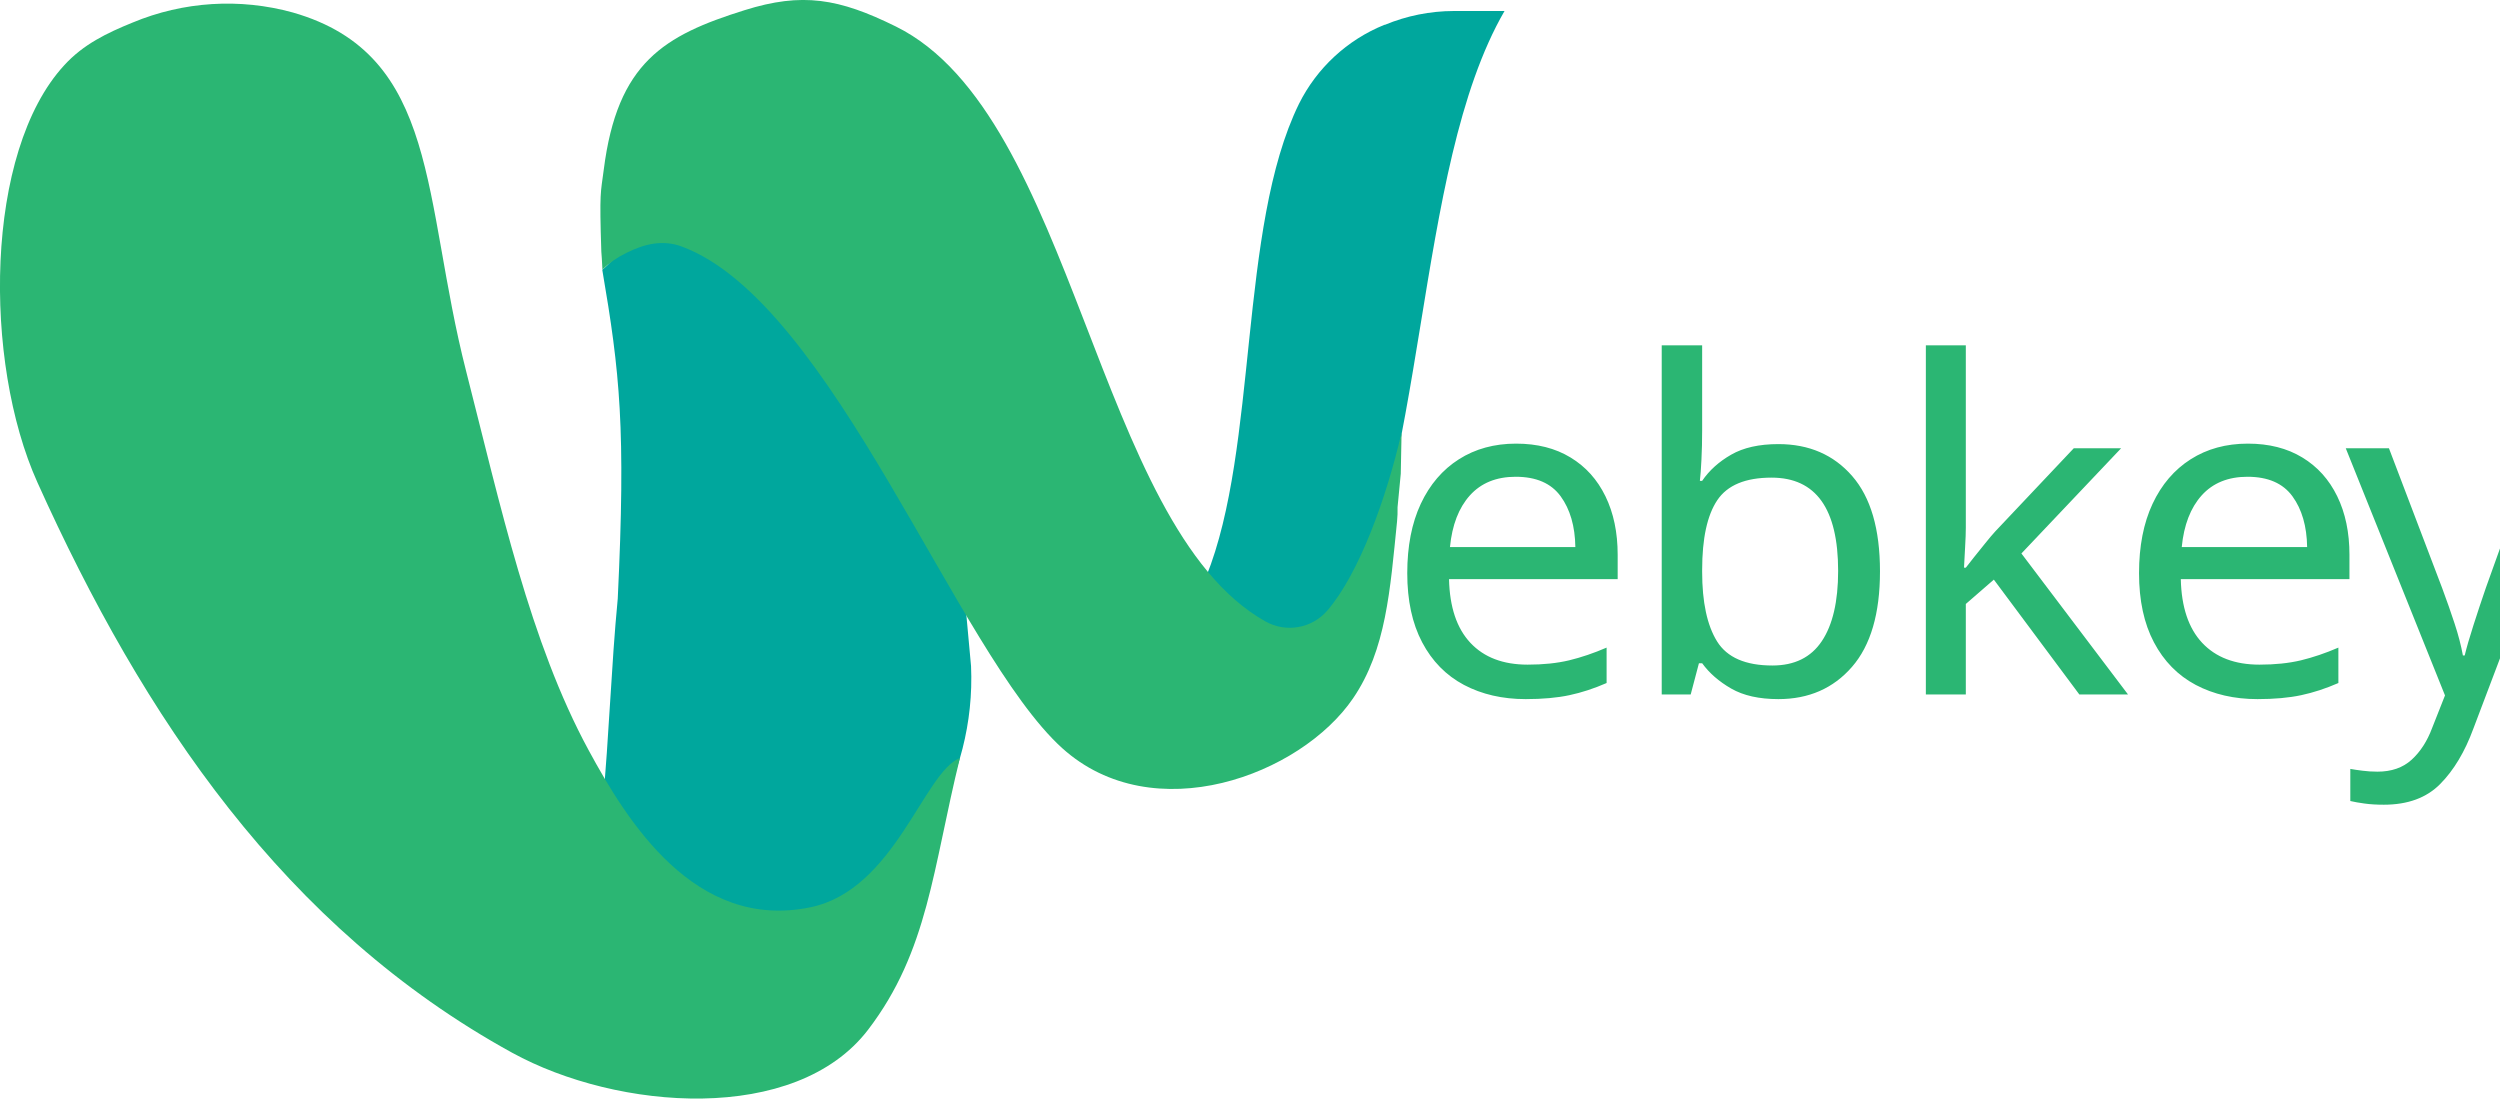
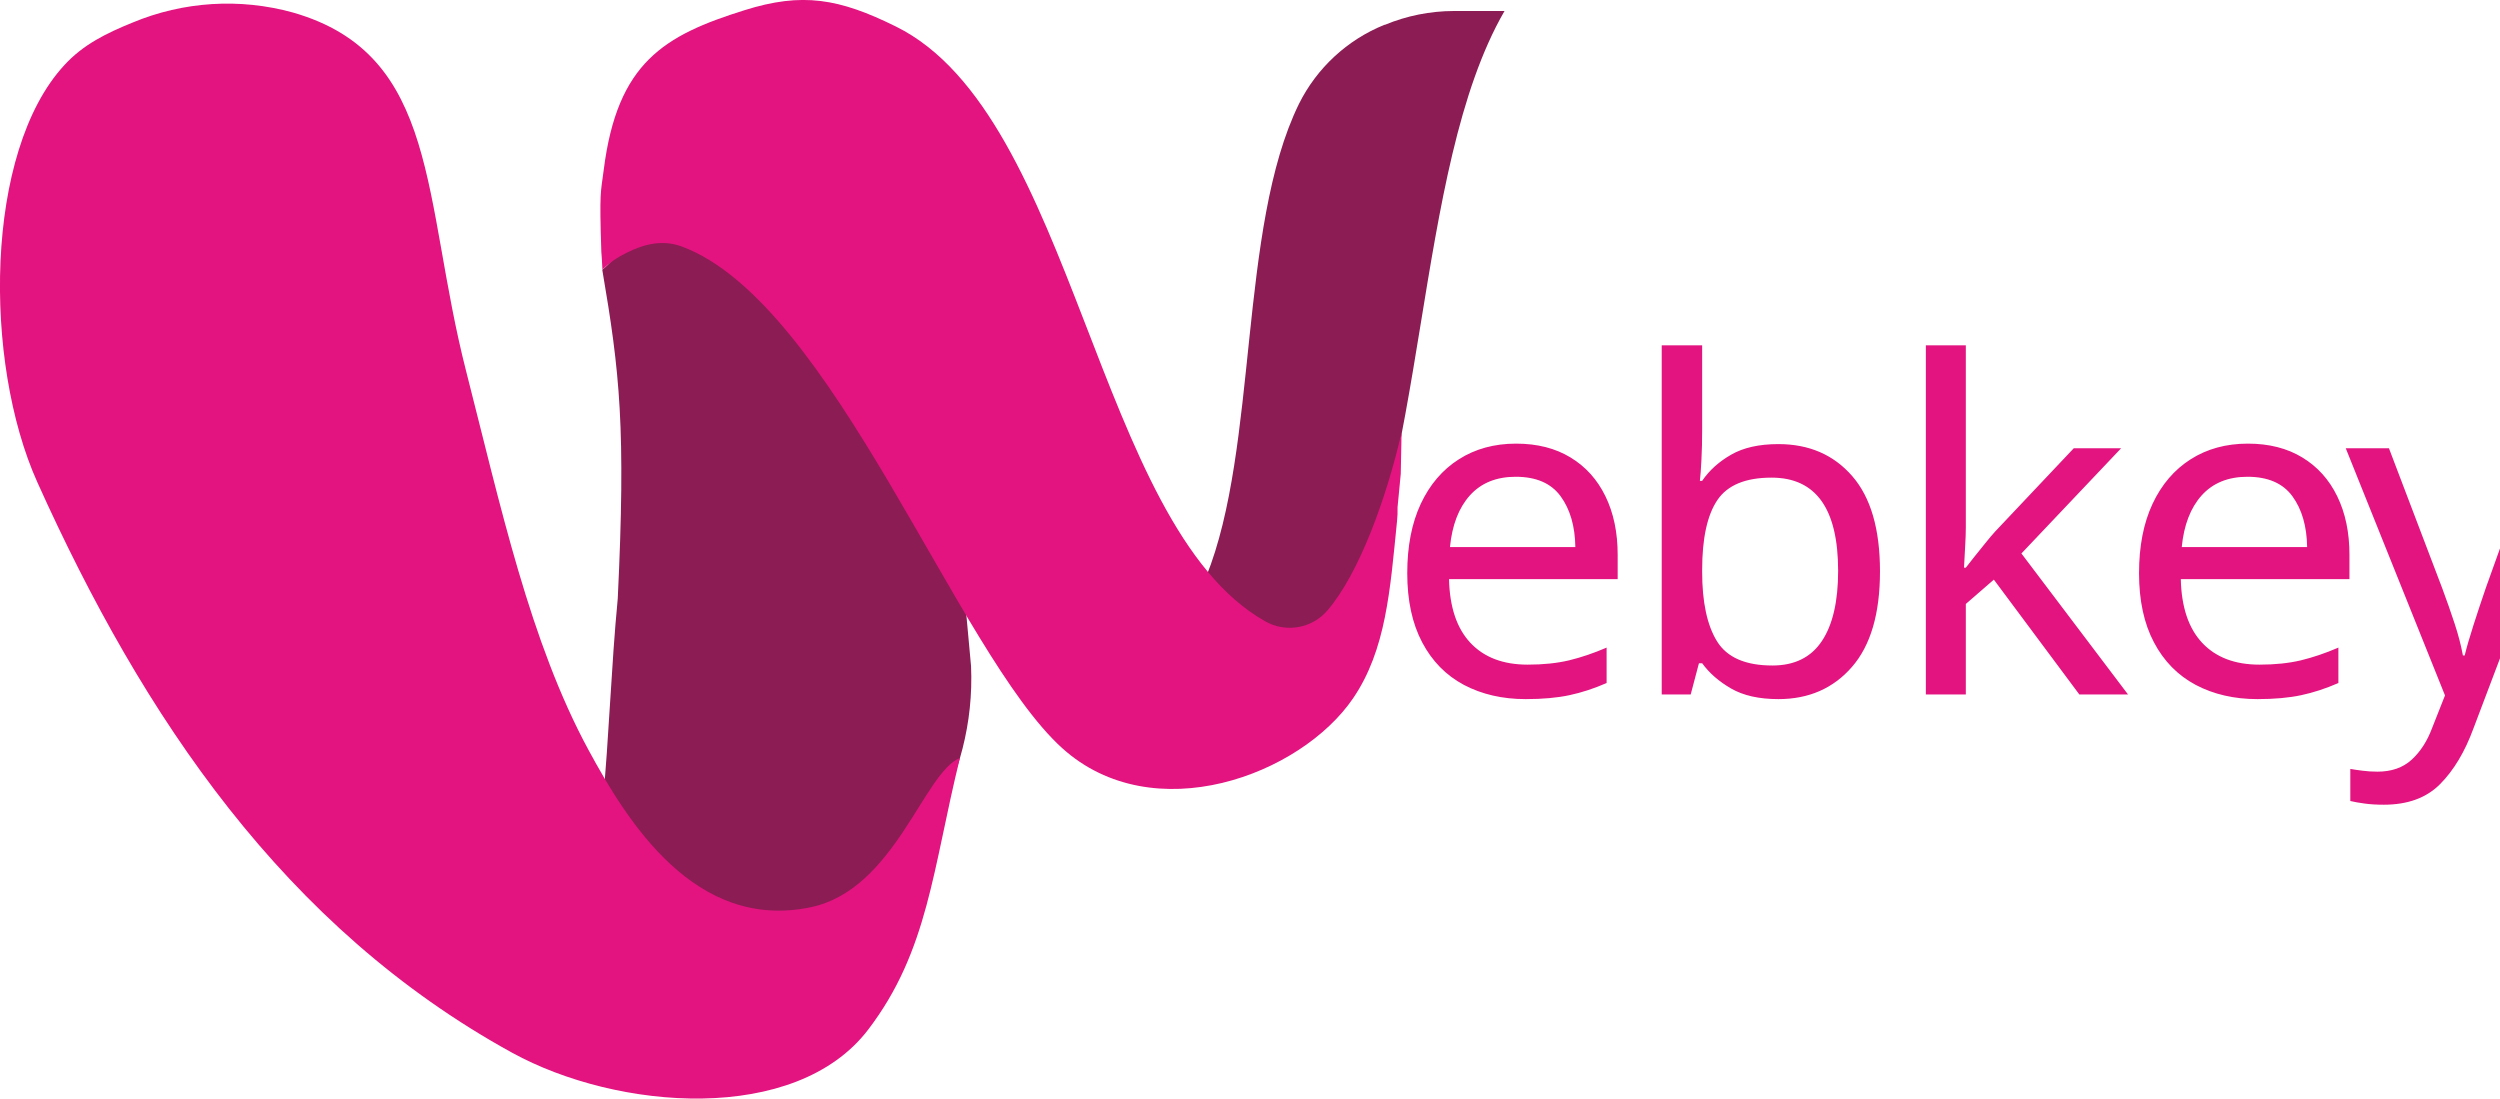
<svg xmlns="http://www.w3.org/2000/svg" id="Layer_1" data-name="Layer 1" viewBox="0 0 497.53 218.64">
  <defs>
-     <style>.cls-1{fill:#00a79d;}.cls-1,.cls-2{fill-rule:evenodd;}.cls-2,.cls-3{fill:#2bb673;}.cls-3{font-size:91.42px;font-family:PFUniversalMedium-Regular, PF Universal;letter-spacing:-0.04em;}</style>
+     <style>.cls-1{fill:#8b1c54;}.cls-1,.cls-2{fill-rule:evenodd;}.cls-2,.cls-3{fill:#e3137f;}.cls-3{font-size:91.42px;font-family:PFUniversalMedium-Regular, PF Universal;letter-spacing:-0.04em;}</style>
  </defs>
  <path class="cls-1" d="M438.15,189.05h10.1c-18.36,31.71-14.92,93.28-34.2,126.68l-9.28.36c-3.83-5.7-11.44-8.89-15.89-14.48,10.36-25.62,6.37-69.42,18.46-94.08a32.69,32.69,0,0,1,17-15.73l.1,0A36,36,0,0,1,438.15,189.05Z" transform="translate(-148.83 -186.86)" />
-   <path class="cls-1" d="M278.06,230.22c22.17,0,28.12,20.83,37.12,34.66l26.3,42.54c-.26,3.94-1.41-10.17.6,12,1,22.52-11.68,43.4-30,51.06-15.84,6.62-27.81-7.16-33.26-12.61-3.13-3.14-8.67-6.37-10.05-11,1.29-13.65,1.69-27.23,3-40.88,1.63-33.89.42-45-3.08-65.44C272,237.87,274.71,232.84,278.06,230.22Z" transform="translate(-148.83 -186.86)" />
-   <path class="cls-2" d="M327.11,192.13c35.78,17.66,39.71,99.26,73.45,118.34A9.87,9.87,0,0,0,413,308.35c6.31-7.34,11.74-22.34,14.76-35.42l-.16,8.21-.64,6.67a22.15,22.15,0,0,1-.1,2.82c-1.38,13.63-2.17,25.56-8.75,35.2-10.43,15.31-39.76,26.3-57.9,9.91-21-19-45.68-88.68-75.7-99.82-3.79-1.4-7.43-.53-11,1.26a18.59,18.59,0,0,0-4.79,3.31c-.11-1.87-.13-2.72-.22-3.57-.39-12.12-.13-11.52.48-16.26C271.68,199.28,281,193.9,297,188.89,308.49,185.28,315.79,186.54,327.11,192.13Z" transform="translate(-148.83 -186.86)" />
+   <path class="cls-1" d="M278.06,230.22c22.17,0,28.11,20.83,37.12,34.66l26.3,42.54c-.26,3.94-1.41-10.17.6,12,1,22.52-11.68,43.4-30,51.06-15.84,6.62-27.81-7.16-33.26-12.61-3.13-3.14-8.67-6.37-10.05-11,1.29-13.65,1.69-27.23,3-40.88,1.63-33.89.42-45-3.08-65.44C272,237.87,274.71,232.84,278.06,230.22Z" transform="translate(-148.83 -186.86)" />
+   <path class="cls-2" d="M327.11,192.13c35.78,17.66,39.71,99.26,73.45,118.34A9.87,9.87,0,0,0,413,308.35c6.31-7.34,11.74-22.34,14.76-35.42l-.16,8.21-.64,6.67a20.46,20.46,0,0,1-.11,2.82c-1.37,13.63-2.17,25.56-8.74,35.2-10.43,15.31-39.76,26.3-57.9,9.91-21-19-45.68-88.68-75.7-99.82-3.79-1.4-7.44-.53-11,1.26a18.59,18.59,0,0,0-4.79,3.31c-.11-1.87-.13-2.72-.22-3.57-.39-12.12-.13-11.52.48-16.26C271.68,199.28,281,193.9,297,188.89,308.49,185.28,315.79,186.54,327.11,192.13Z" transform="translate(-148.83 -186.86)" />
  <path class="cls-2" d="M175.22,191.35a49,49,0,0,1,31.9-2c29.33,8.41,25.7,37.09,34.48,71.4,6.85,26.79,12.7,53.89,24.38,75.42,7.6,14,21.1,36.06,44.18,31.24,16.76-3.5,22.47-26.81,29.71-29.71-5.43,22-6.28,38.38-18.28,54.09-14.43,18.87-49.84,16.11-70.85,4.57-45.24-24.86-73.41-66.74-94.47-113.51-10.8-24-10.54-65.76,5.34-83C165.4,195.69,170.1,193.43,175.22,191.35Z" transform="translate(-148.83 -186.86)" />
  <text class="cls-3" transform="translate(275.03 138.21)">ebkey</text>
</svg>
